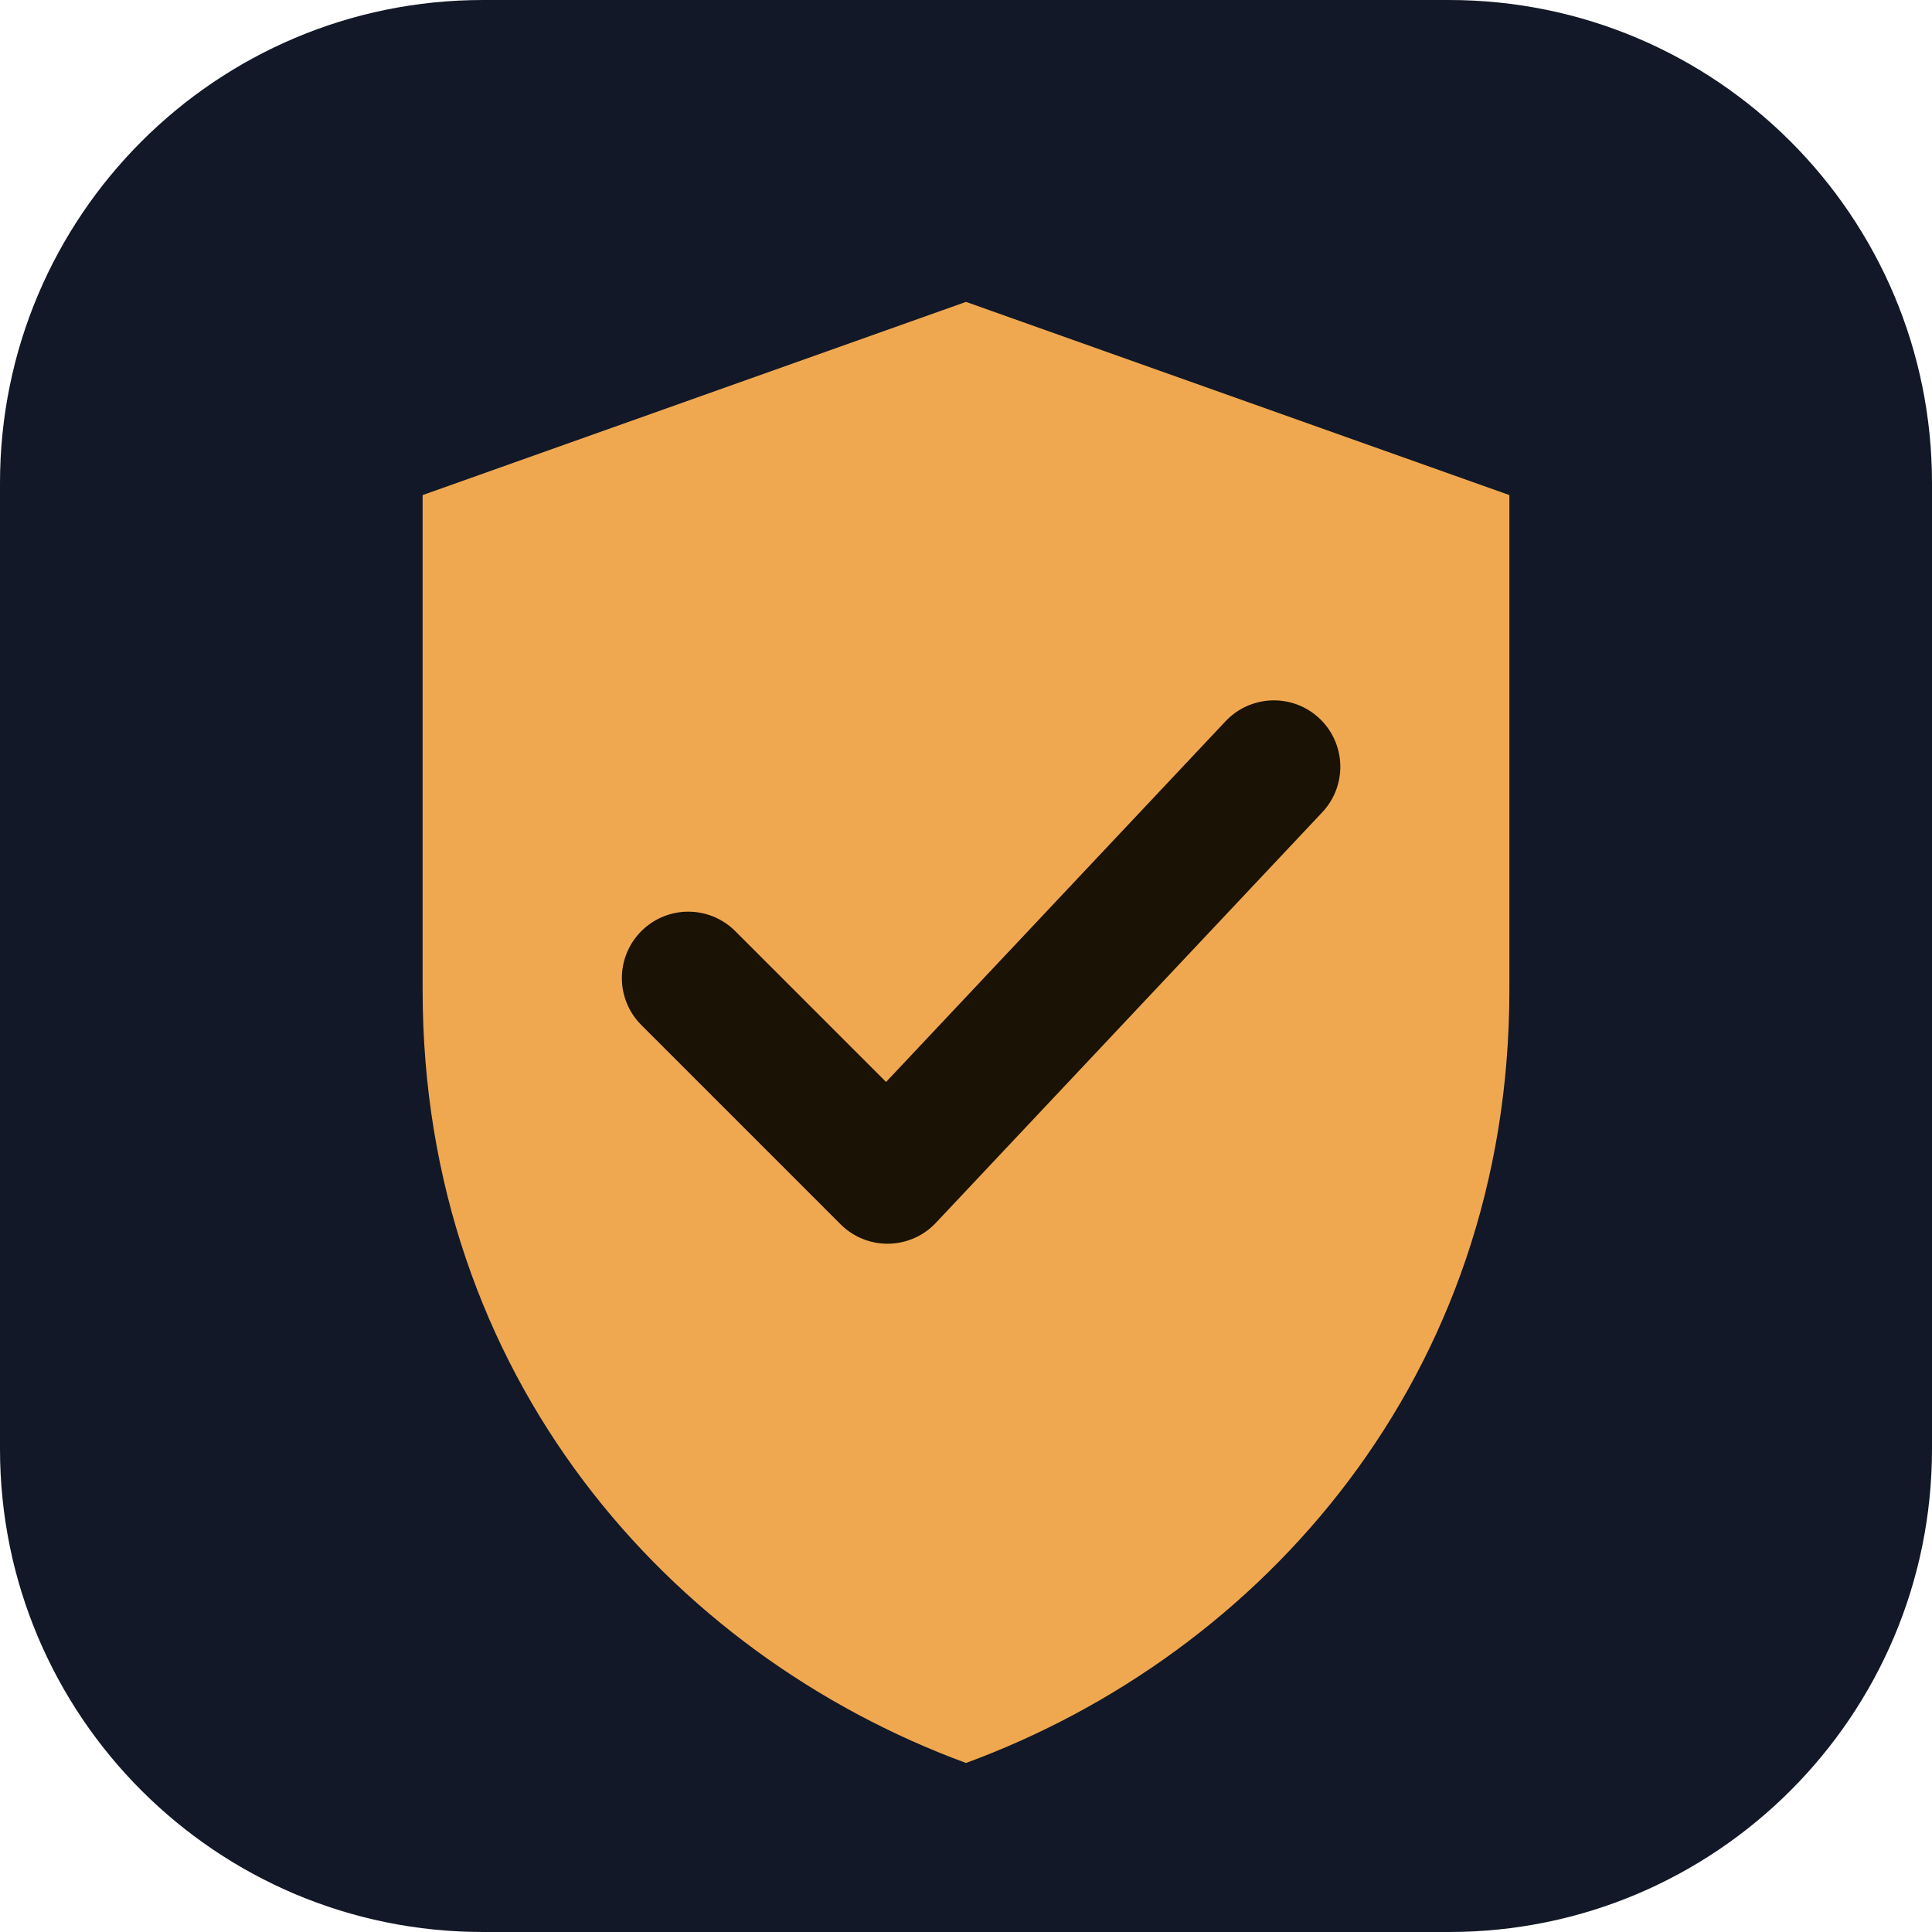
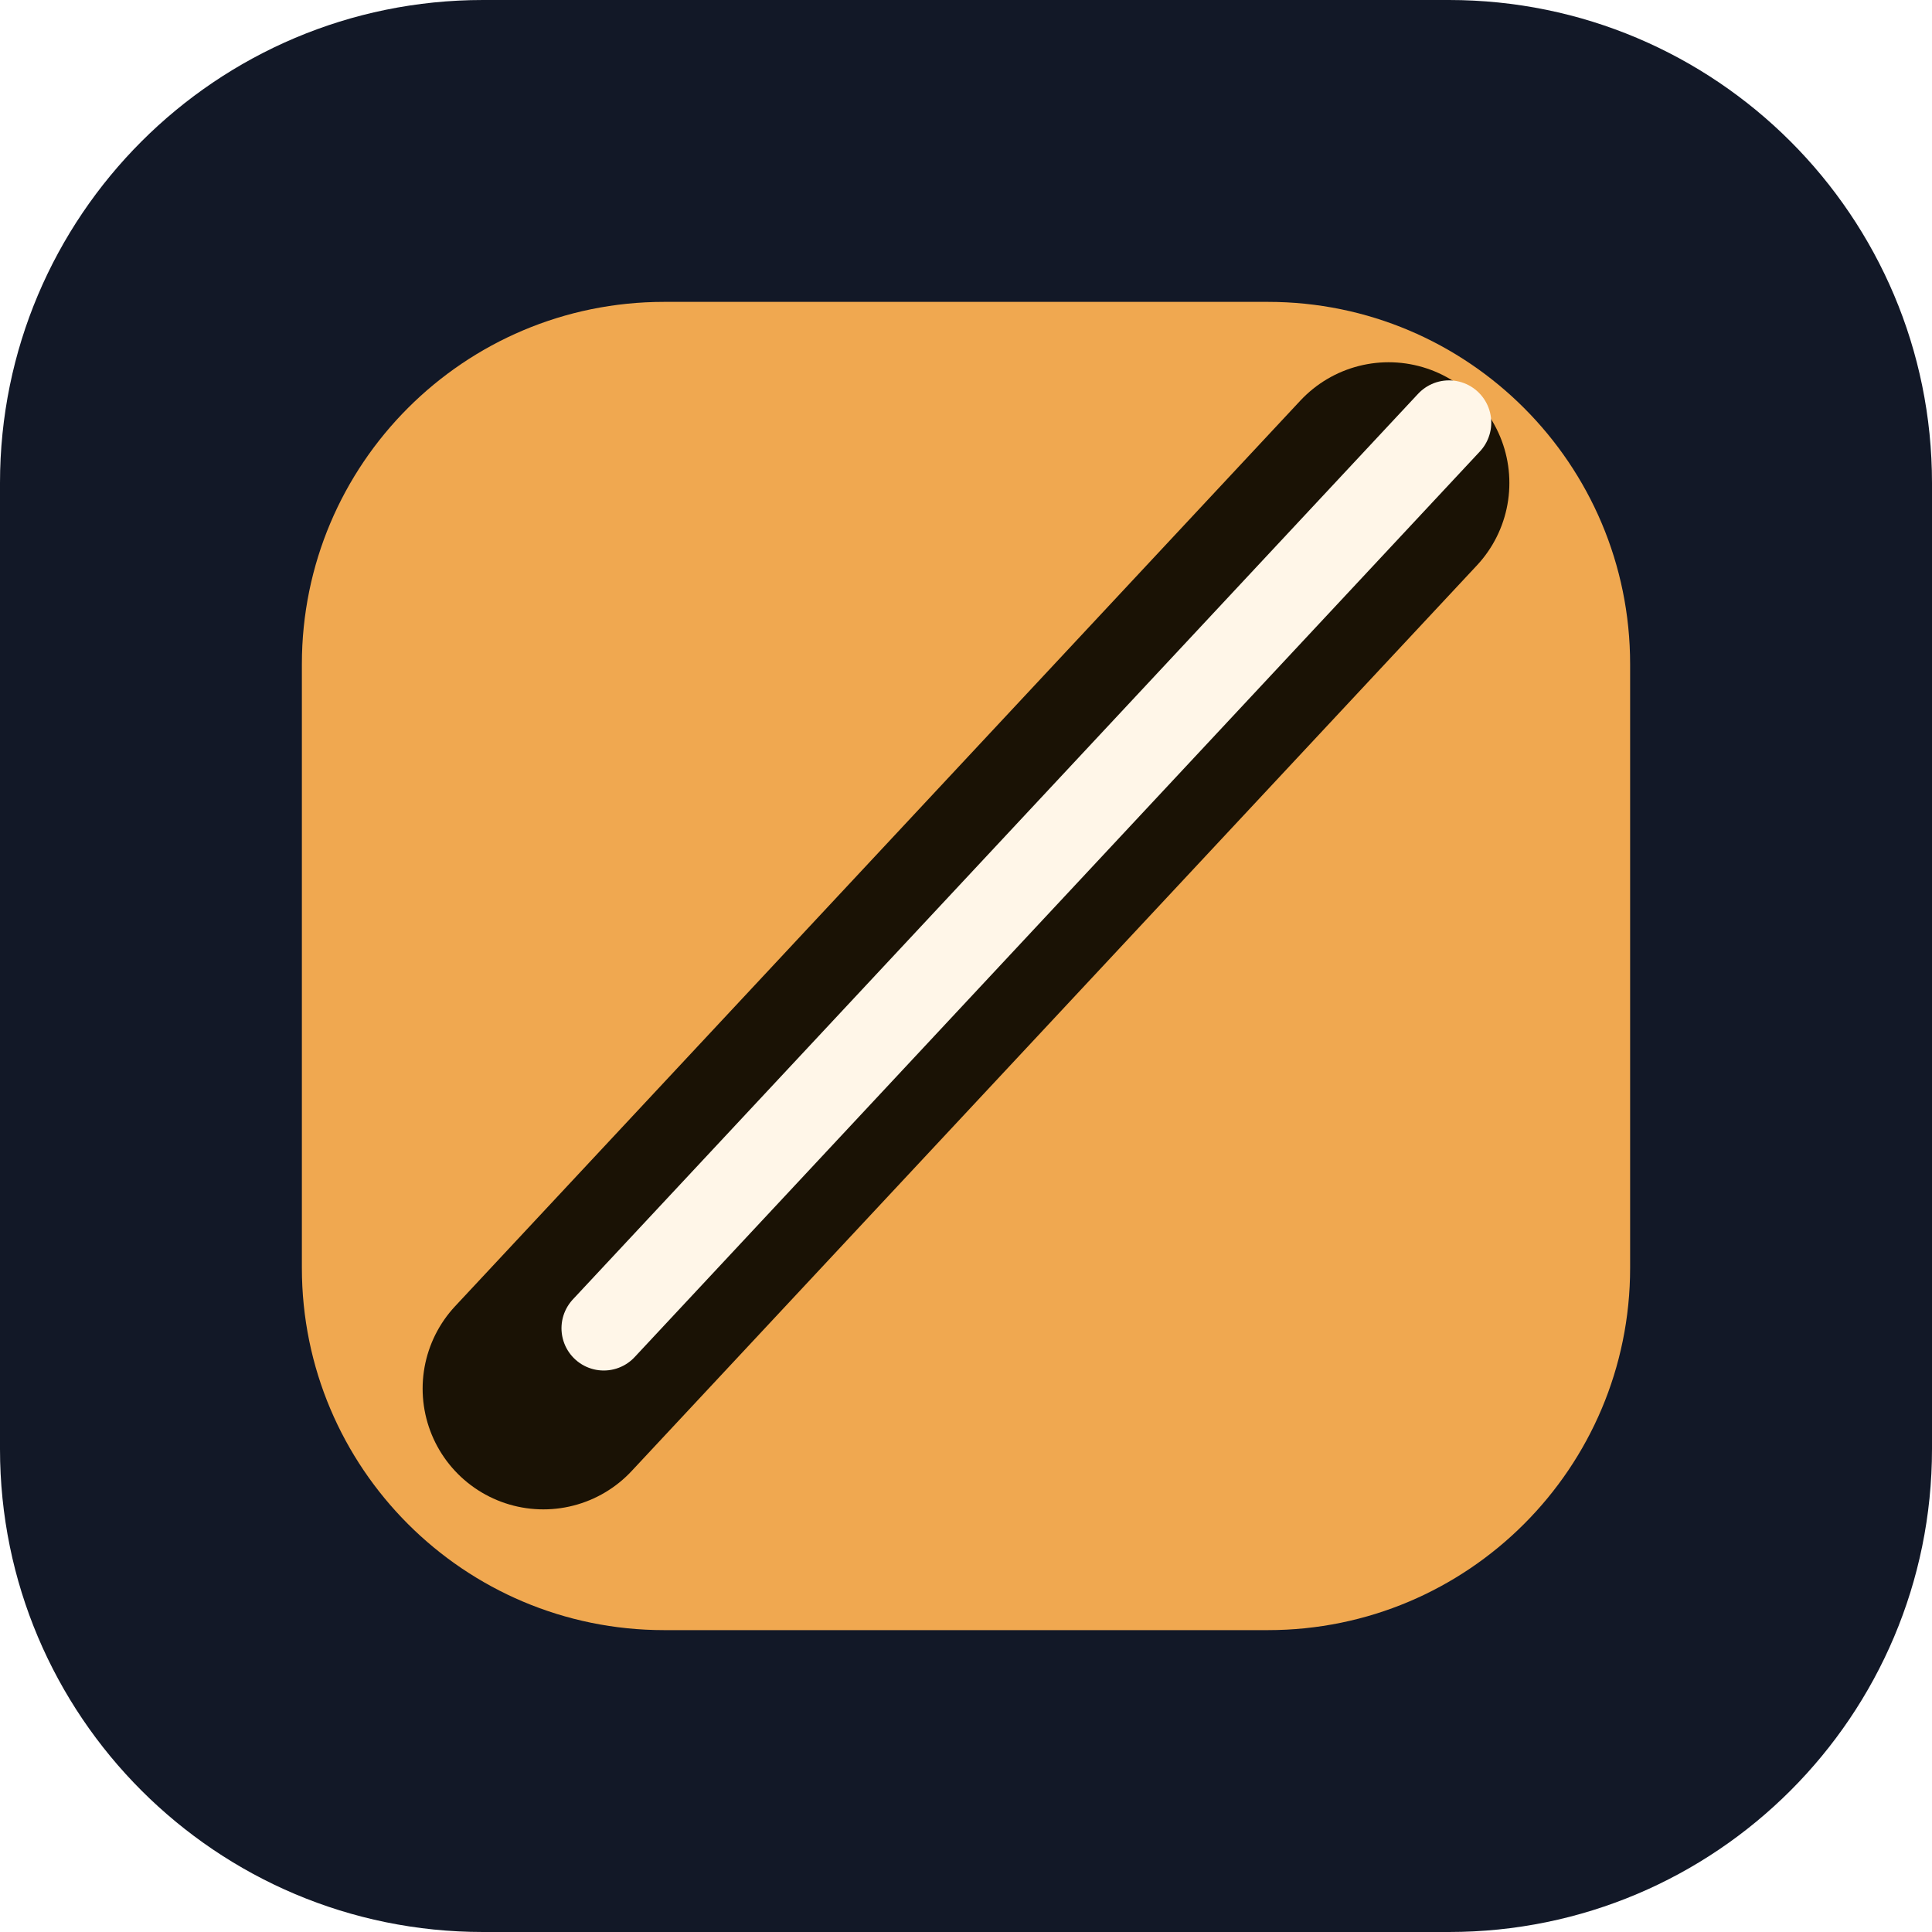
<svg xmlns="http://www.w3.org/2000/svg" viewBox="0 0 32 32">
  <rect width="32" height="32" rx="8" fill="#121827" />
-   <path d="M16 5l9 3.2v8.2c0 6.4-4.1 11-9 12.8-4.9-1.8-9-6.4-9-12.8V8.2L16 5z" fill="#f0a850" />
-   <path d="M11.4 16.2l3.3 3.3 6.4-6.8" fill="none" stroke="#1a1205" stroke-width="2.2" stroke-linecap="round" stroke-linejoin="round" />
+   <rect x="5" y="5" width="22" height="22" rx="6" fill="#f0a850" />
+   <path d="M9 23L23 8" stroke="#1a1205" stroke-width="4" stroke-linecap="round" />
+   <path d="M10 22L24 7" stroke="#fff6e8" stroke-width="1.4" stroke-linecap="round" />
</svg>
